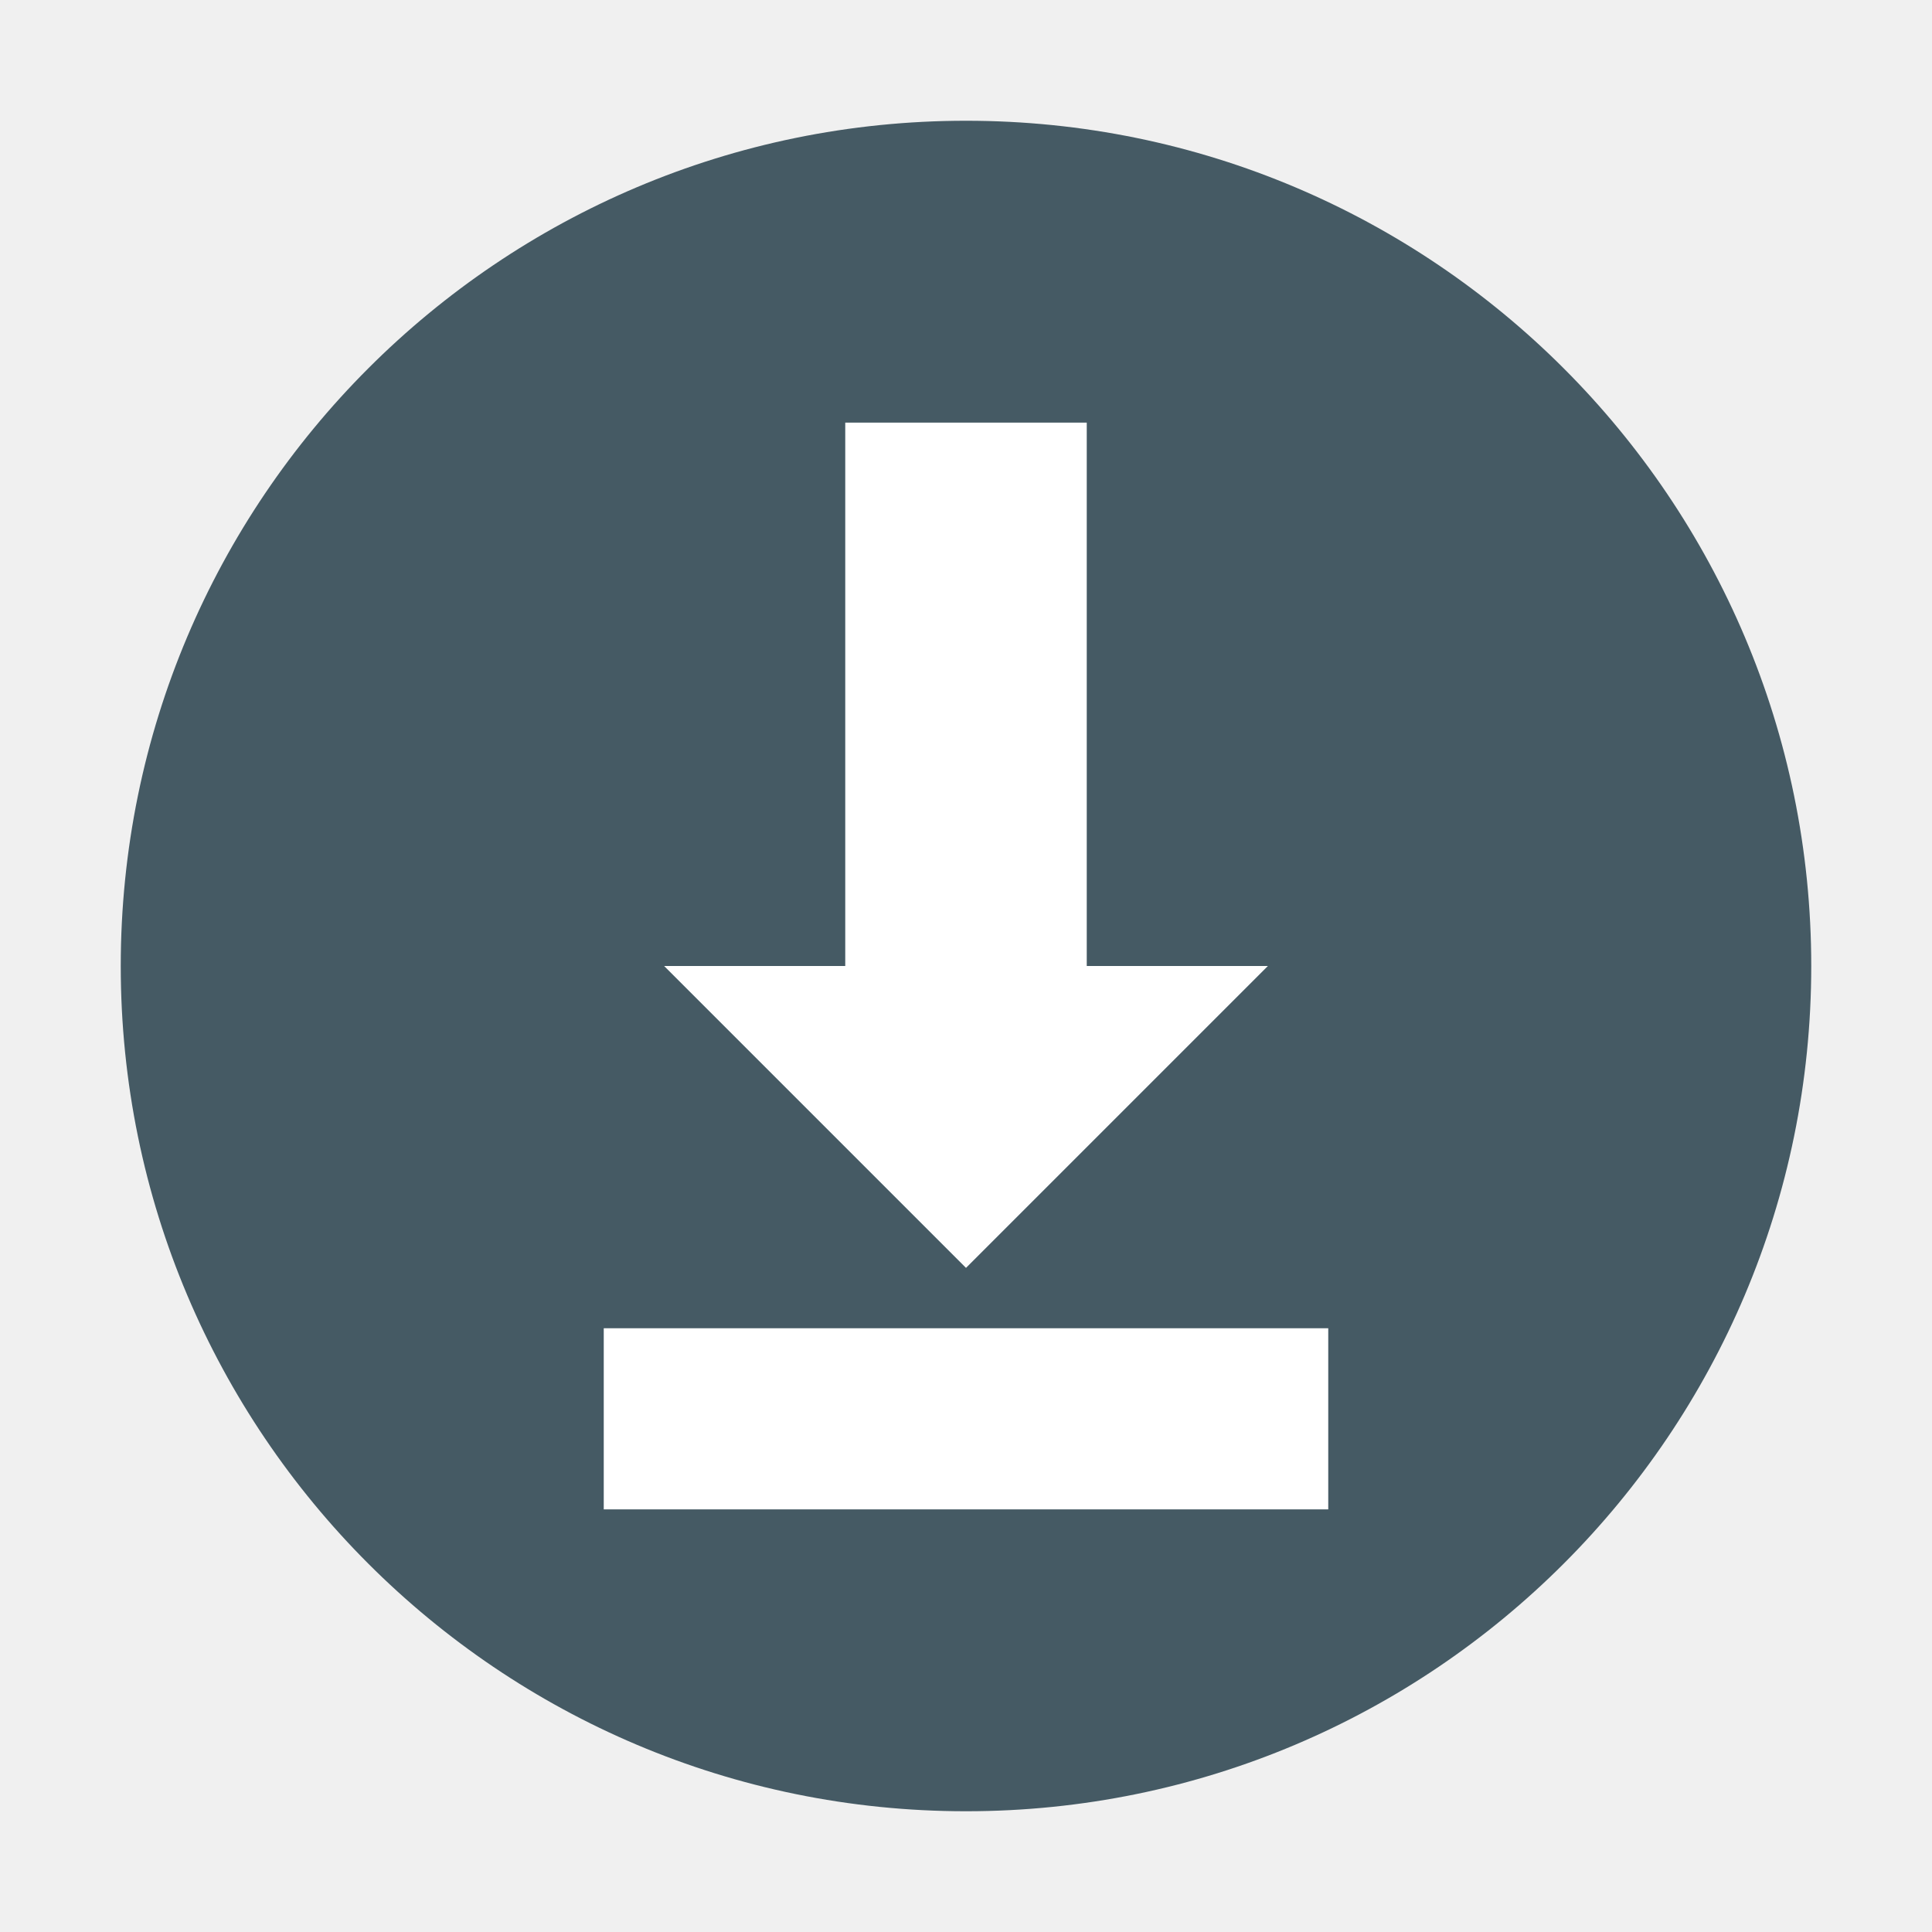
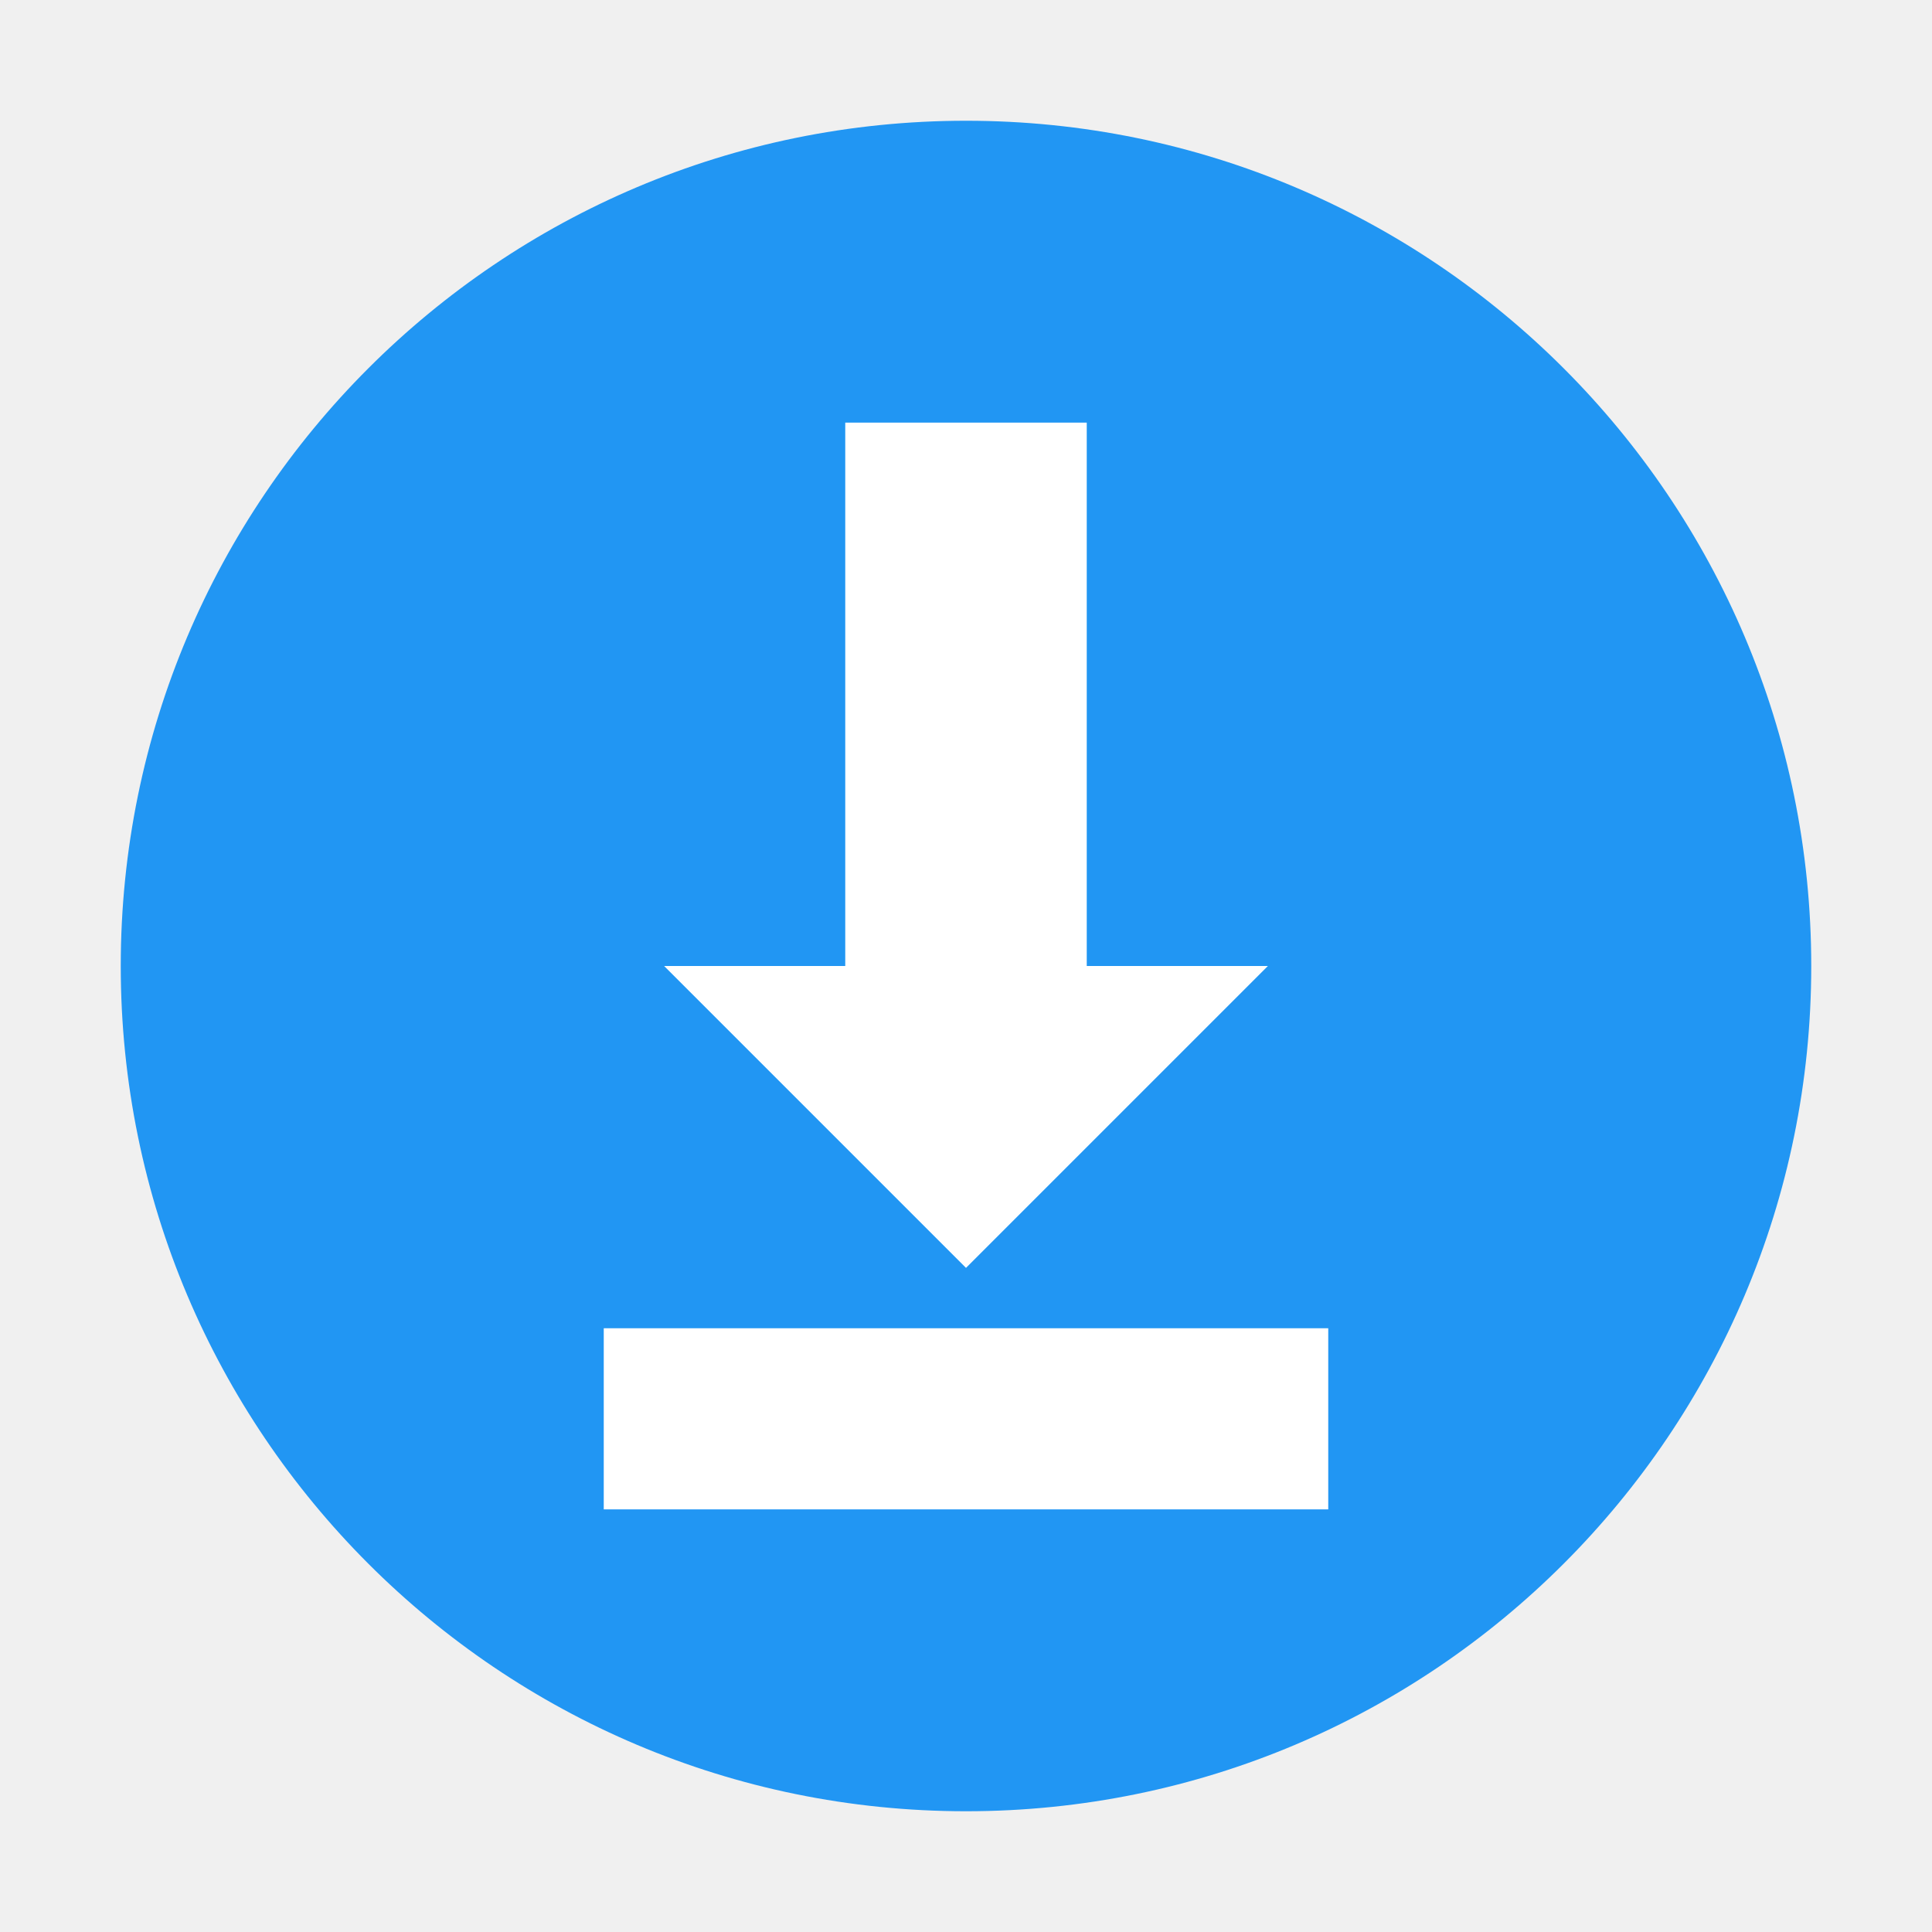
- <svg xmlns="http://www.w3.org/2000/svg" width="32" height="32" version="1.1">
-   <circle style="fill:#455a64" cx="16" cy="16" r="14" />
-   <path style="fill:#ffffff" d="m 14,7 0,9 -3,0 5,5 5,-5 -3,0 0,-9 z" />
-   <rect style="fill:#ffffff" width="3" height="12" x="22" y="-22" transform="matrix(0,1,-1,0,0,0)" />
+ <svg xmlns="http://www.w3.org/2000/svg" width="32" height="32" version="1.1" id="svg8">
+   <defs id="defs12" />
+   <circle style="fill:#2196f3" cx="16" cy="16" r="14" id="circle2" />
+   <path style="fill:#ffffff" d="m 14,7 0,9 -3,0 5,5 5,-5 -3,0 0,-9 z" id="path4" />
+   <rect style="fill:#ffffff" width="3" height="12" x="22" y="-22" transform="matrix(0,1,-1,0,0,0)" id="rect6" />
</svg>
